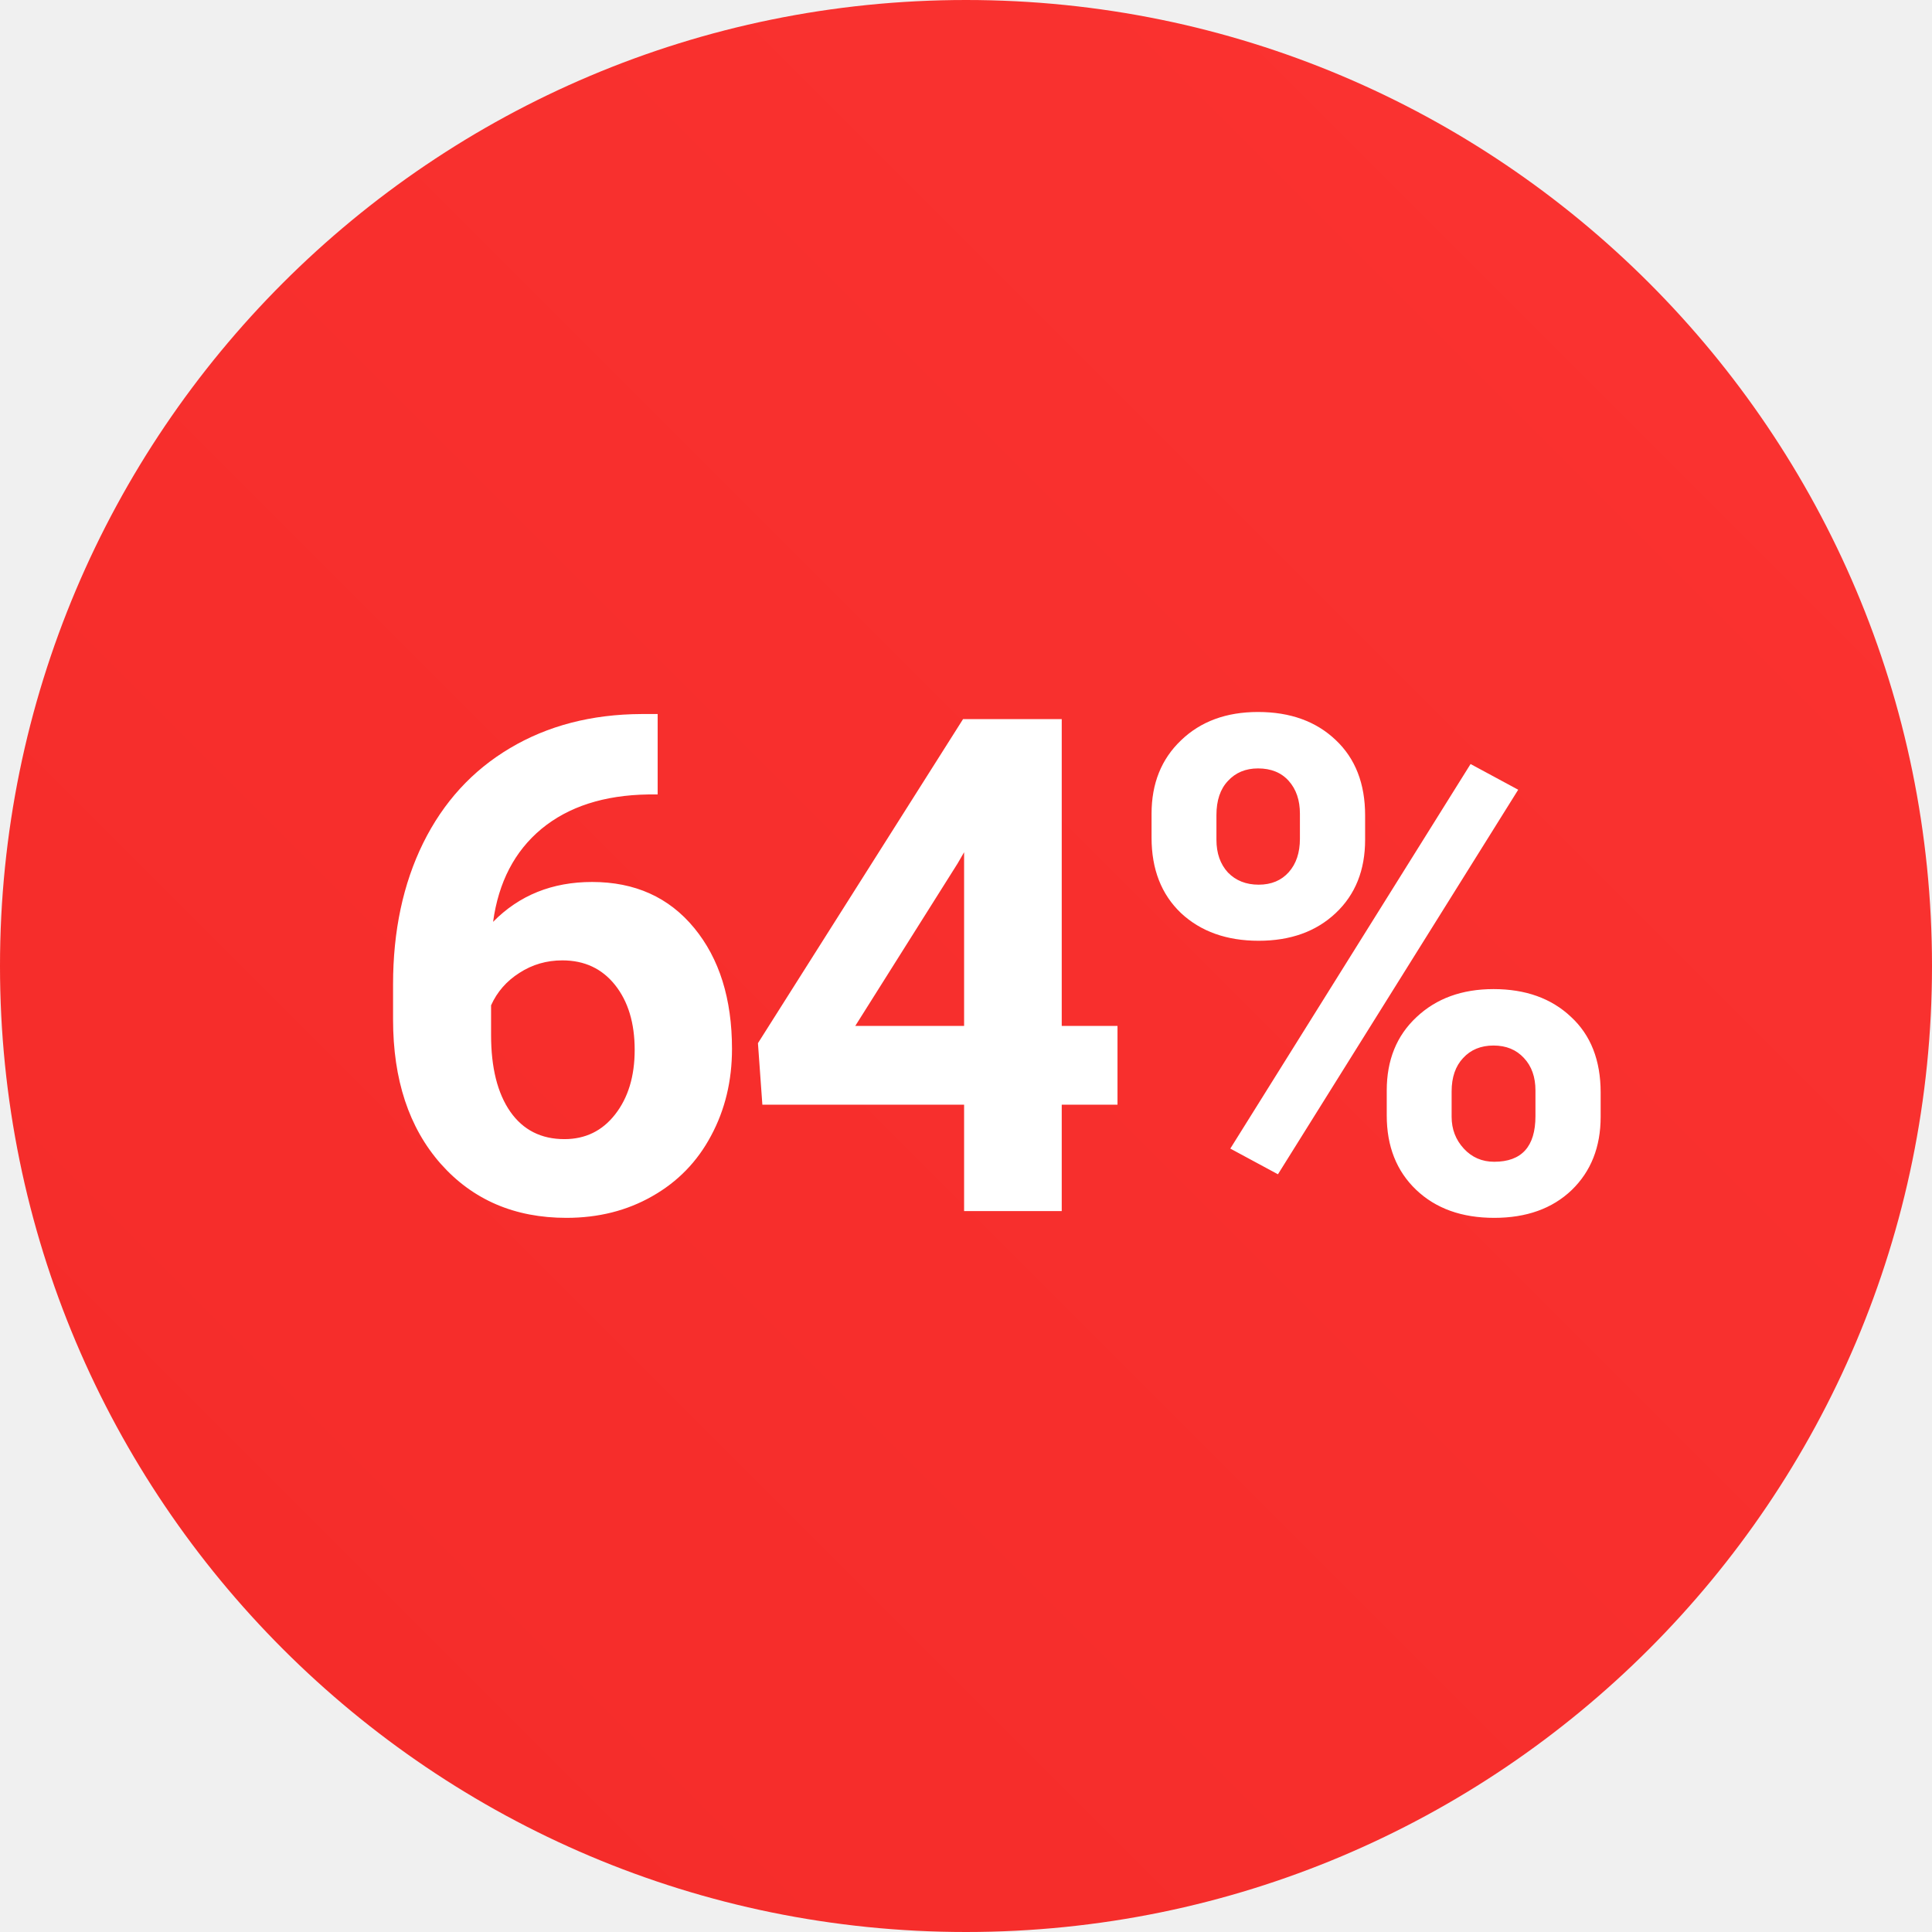
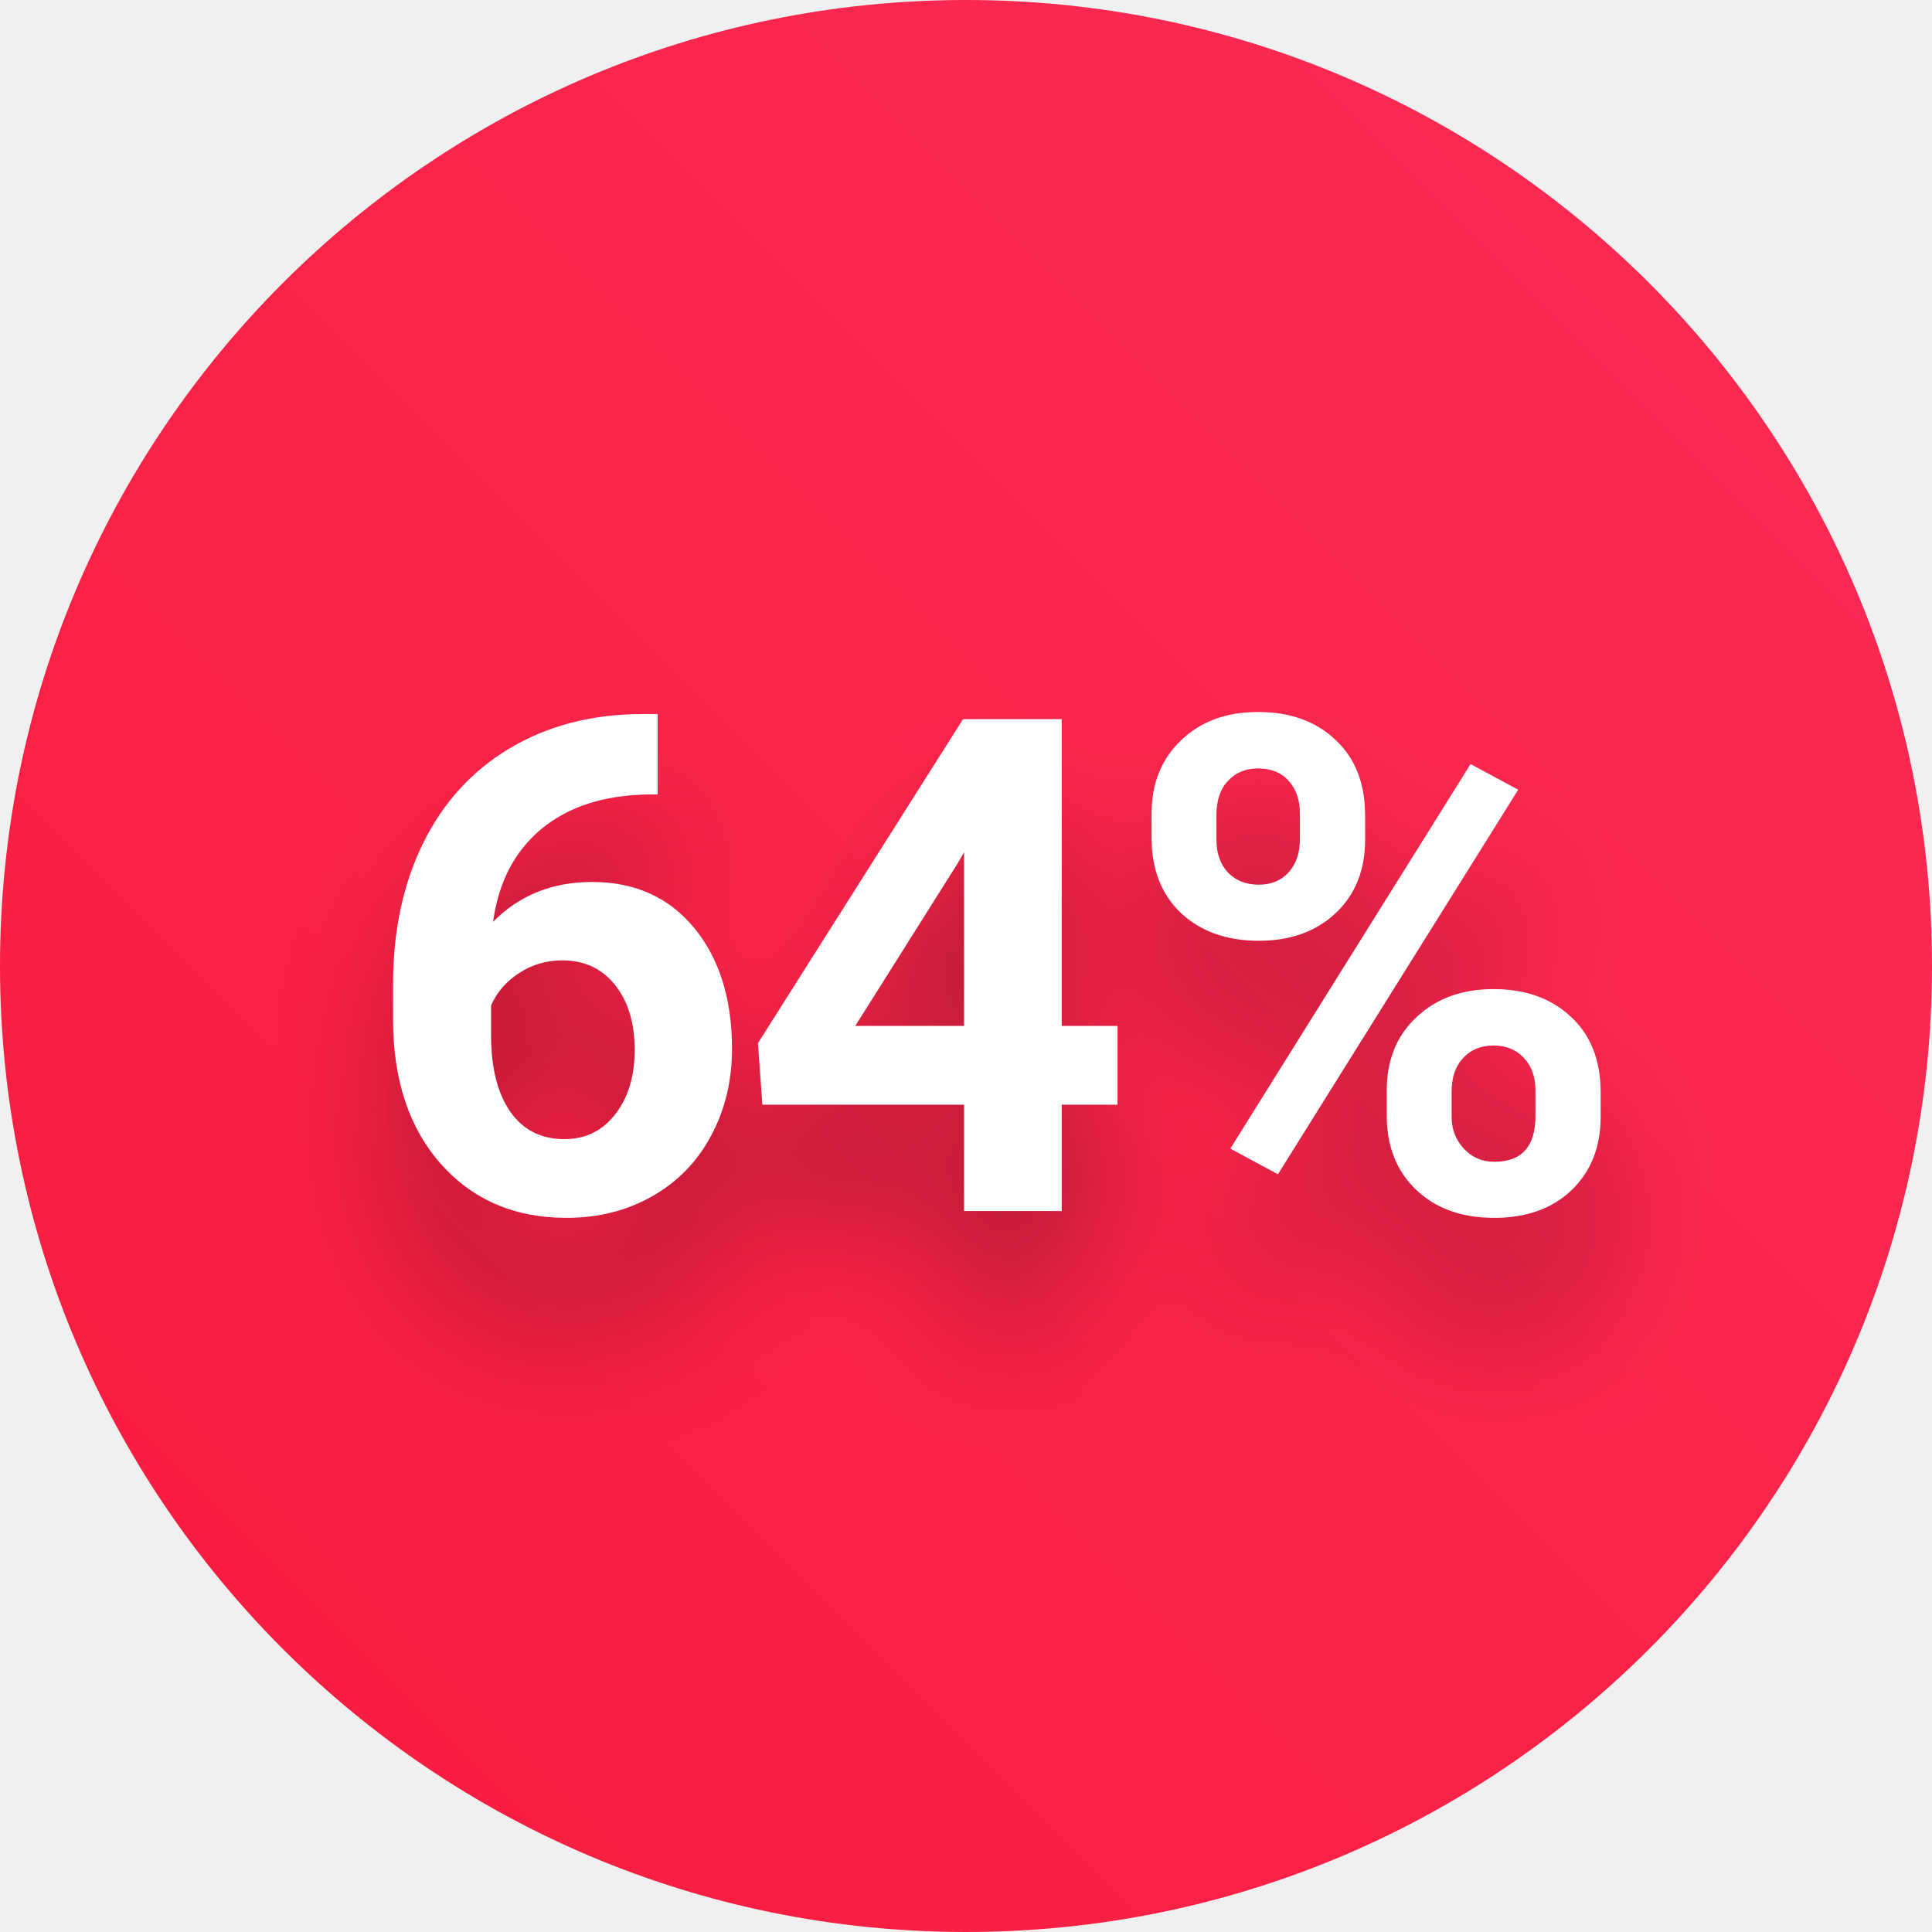
<svg xmlns="http://www.w3.org/2000/svg" width="67" height="67" viewBox="0 0 67 67" fill="none">
  <rect width="67" height="67" rx="33.5" fill="url(#paint0_linear)" />
-   <path d="M22.807 24.762V27.551H22.479C20.948 27.574 19.713 27.973 18.776 28.746C17.846 29.52 17.288 30.594 17.1 31.969C18.006 31.047 19.151 30.586 20.534 30.586C22.018 30.586 23.198 31.117 24.073 32.18C24.948 33.242 25.385 34.641 25.385 36.375C25.385 37.484 25.143 38.488 24.659 39.387C24.182 40.285 23.502 40.984 22.619 41.484C21.744 41.984 20.752 42.234 19.643 42.234C17.846 42.234 16.393 41.609 15.284 40.359C14.182 39.109 13.631 37.441 13.631 35.355V34.137C13.631 32.285 13.979 30.652 14.674 29.238C15.377 27.816 16.381 26.719 17.686 25.945C18.998 25.164 20.518 24.77 22.244 24.762H22.807ZM19.502 33.305C18.956 33.305 18.459 33.449 18.014 33.738C17.569 34.02 17.241 34.395 17.03 34.863V35.895C17.03 37.027 17.252 37.914 17.698 38.555C18.143 39.188 18.768 39.504 19.573 39.504C20.299 39.504 20.885 39.219 21.331 38.648C21.784 38.07 22.01 37.324 22.01 36.41C22.01 35.48 21.784 34.73 21.331 34.16C20.877 33.59 20.268 33.305 19.502 33.305ZM36.82 35.578H38.754V38.309H36.82V42H33.434V38.309H26.438L26.285 36.176L33.398 24.938H36.82V35.578ZM29.66 35.578H33.434V29.555L33.211 29.941L29.66 35.578ZM39.935 28.219C39.935 27.172 40.275 26.324 40.955 25.676C41.634 25.02 42.525 24.691 43.627 24.691C44.744 24.691 45.642 25.016 46.322 25.664C47.002 26.305 47.341 27.176 47.341 28.277V29.121C47.341 30.176 47.002 31.023 46.322 31.664C45.642 32.305 44.752 32.625 43.65 32.625C42.541 32.625 41.642 32.305 40.955 31.664C40.275 31.016 39.935 30.145 39.935 29.051V28.219ZM42.185 29.121C42.185 29.59 42.318 29.969 42.584 30.258C42.857 30.539 43.212 30.68 43.65 30.68C44.087 30.68 44.435 30.535 44.693 30.246C44.951 29.957 45.08 29.57 45.08 29.086V28.219C45.08 27.75 44.951 27.371 44.693 27.082C44.435 26.793 44.08 26.648 43.627 26.648C43.197 26.648 42.849 26.793 42.584 27.082C42.318 27.363 42.185 27.758 42.185 28.266V29.121ZM48.091 37.816C48.091 36.762 48.435 35.914 49.123 35.273C49.81 34.625 50.701 34.301 51.794 34.301C52.904 34.301 53.798 34.621 54.478 35.262C55.166 35.895 55.509 36.77 55.509 37.887V38.73C55.509 39.777 55.173 40.625 54.502 41.273C53.83 41.914 52.935 42.234 51.818 42.234C50.693 42.234 49.791 41.91 49.111 41.262C48.431 40.613 48.091 39.754 48.091 38.684V37.816ZM50.341 38.73C50.341 39.16 50.482 39.527 50.763 39.832C51.044 40.137 51.396 40.289 51.818 40.289C52.771 40.289 53.248 39.762 53.248 38.707V37.816C53.248 37.348 53.115 36.973 52.849 36.691C52.584 36.402 52.232 36.258 51.794 36.258C51.357 36.258 51.005 36.402 50.74 36.691C50.474 36.973 50.341 37.359 50.341 37.852V38.73ZM44.318 40.723L42.666 39.832L50.998 26.496L52.65 27.387L44.318 40.723Z" fill="white" />
+   <g filter="url(#filter0_d)">
+     <path d="M22.807 24.762V27.551H22.479C20.948 27.574 19.713 27.973 18.776 28.746C17.846 29.52 17.288 30.594 17.1 31.969C18.006 31.047 19.151 30.586 20.534 30.586C22.018 30.586 23.198 31.117 24.073 32.18C24.948 33.242 25.385 34.641 25.385 36.375C25.385 37.484 25.143 38.488 24.659 39.387C24.182 40.285 23.502 40.984 22.619 41.484C21.744 41.984 20.752 42.234 19.643 42.234C17.846 42.234 16.393 41.609 15.284 40.359C14.182 39.109 13.631 37.441 13.631 35.355V34.137C13.631 32.285 13.979 30.652 14.674 29.238C15.377 27.816 16.381 26.719 17.686 25.945C18.998 25.164 20.518 24.77 22.244 24.762H22.807ZM19.502 33.305C18.956 33.305 18.459 33.449 18.014 33.738C17.569 34.02 17.241 34.395 17.03 34.863V35.895C17.03 37.027 17.252 37.914 17.698 38.555C18.143 39.188 18.768 39.504 19.573 39.504C20.299 39.504 20.885 39.219 21.331 38.648C21.784 38.07 22.01 37.324 22.01 36.41C22.01 35.48 21.784 34.73 21.331 34.16C20.877 33.59 20.268 33.305 19.502 33.305ZM36.82 35.578H38.754V38.309H36.82V42H33.434V38.309H26.438L26.285 36.176L33.398 24.938H36.82V35.578ZM29.66 35.578H33.434V29.555L33.211 29.941L29.66 35.578ZM39.935 28.219C39.935 27.172 40.275 26.324 40.955 25.676C41.634 25.02 42.525 24.691 43.627 24.691C44.744 24.691 45.642 25.016 46.322 25.664C47.002 26.305 47.341 27.176 47.341 28.277V29.121C47.341 30.176 47.002 31.023 46.322 31.664C45.642 32.305 44.752 32.625 43.65 32.625C42.541 32.625 41.642 32.305 40.955 31.664C40.275 31.016 39.935 30.145 39.935 29.051V28.219ZM42.185 29.121C42.185 29.59 42.318 29.969 42.584 30.258C42.857 30.539 43.212 30.68 43.65 30.68C44.087 30.68 44.435 30.535 44.693 30.246C44.951 29.957 45.08 29.57 45.08 29.086V28.219C45.08 27.75 44.951 27.371 44.693 27.082C44.435 26.793 44.08 26.648 43.627 26.648C43.197 26.648 42.849 26.793 42.584 27.082C42.318 27.363 42.185 27.758 42.185 28.266V29.121ZM48.091 37.816C48.091 36.762 48.435 35.914 49.123 35.273C49.81 34.625 50.701 34.301 51.794 34.301C52.904 34.301 53.798 34.621 54.478 35.262C55.166 35.895 55.509 36.77 55.509 37.887V38.73C55.509 39.777 55.173 40.625 54.502 41.273C53.83 41.914 52.935 42.234 51.818 42.234C50.693 42.234 49.791 41.91 49.111 41.262C48.431 40.613 48.091 39.754 48.091 38.684V37.816ZM50.341 38.73C50.341 39.16 50.482 39.527 50.763 39.832C51.044 40.137 51.396 40.289 51.818 40.289C52.771 40.289 53.248 39.762 53.248 38.707V37.816C53.248 37.348 53.115 36.973 52.849 36.691C52.584 36.402 52.232 36.258 51.794 36.258C51.357 36.258 51.005 36.402 50.74 36.691C50.474 36.973 50.341 37.359 50.341 37.852V38.73ZM44.318 40.723L42.666 39.832L50.998 26.496L52.65 27.387L44.318 40.723Z" fill="white" />
+   </g>
  <defs>
+     <filter id="filter0_d" x="9.631" y="24.691" width="49.878" height="25.543" filterUnits="userSpaceOnUse" color-interpolation-filters="sRGB">
+       <feFlood flood-opacity="0" result="BackgroundImageFix" />
+       <feColorMatrix in="SourceAlpha" type="matrix" values="0 0 0 0 0 0 0 0 0 0 0 0 0 0 0 0 0 0 127 0" />
+       <feOffset dy="4" />
+       <feGaussianBlur stdDeviation="2" />
+       <feColorMatrix type="matrix" values="0 0 0 0 0 0 0 0 0 0 0 0 0 0 0 0 0 0 0.25 0" />
+       <feBlend mode="normal" in2="BackgroundImageFix" result="effect1_dropShadow" />
+       <feBlend mode="normal" in="SourceGraphic" in2="effect1_dropShadow" result="shape" />
+     </filter>
    <linearGradient id="paint0_linear" x1="33.5" y1="-33.5" x2="-33.5" y2="33.5" gradientUnits="userSpaceOnUse">
-       <stop stop-color="#FB3331" />
-       <stop offset="1" stop-color="#F42B29" />
+       <stop stop-color="#FA2B56" />
+       <stop offset="1" stop-color="#F91C3D" />
    </linearGradient>
  </defs>
</svg>
